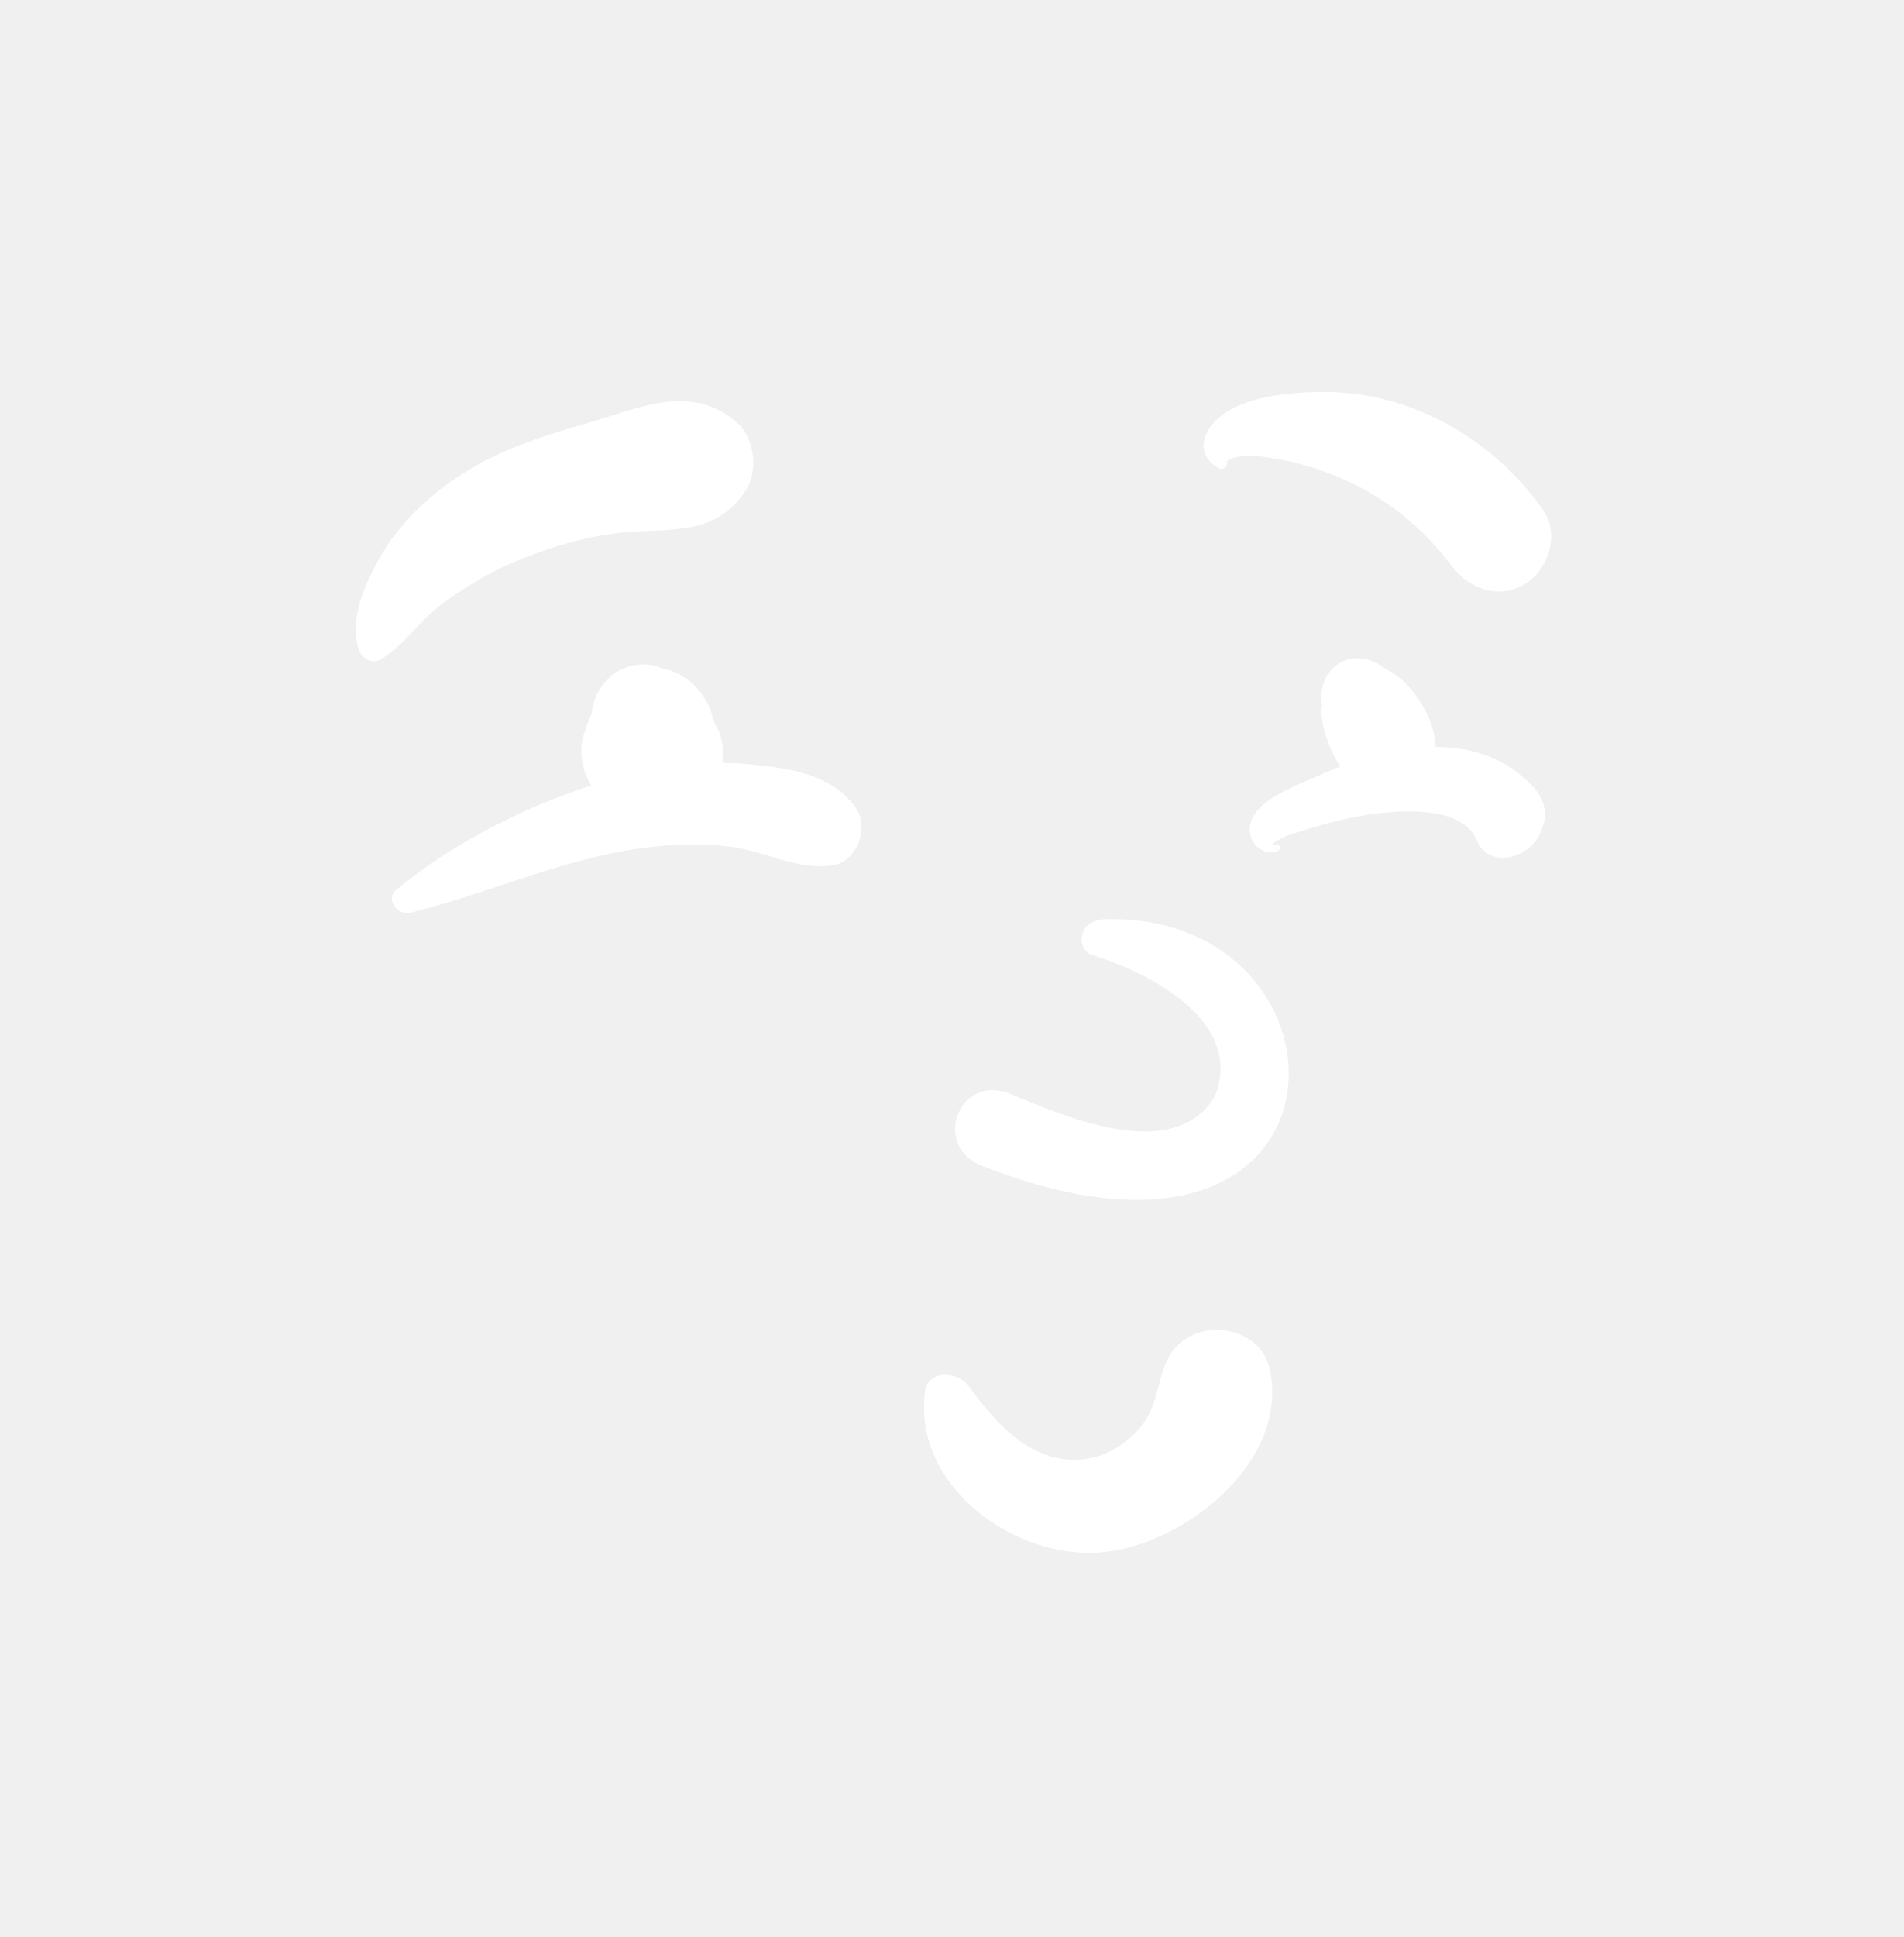
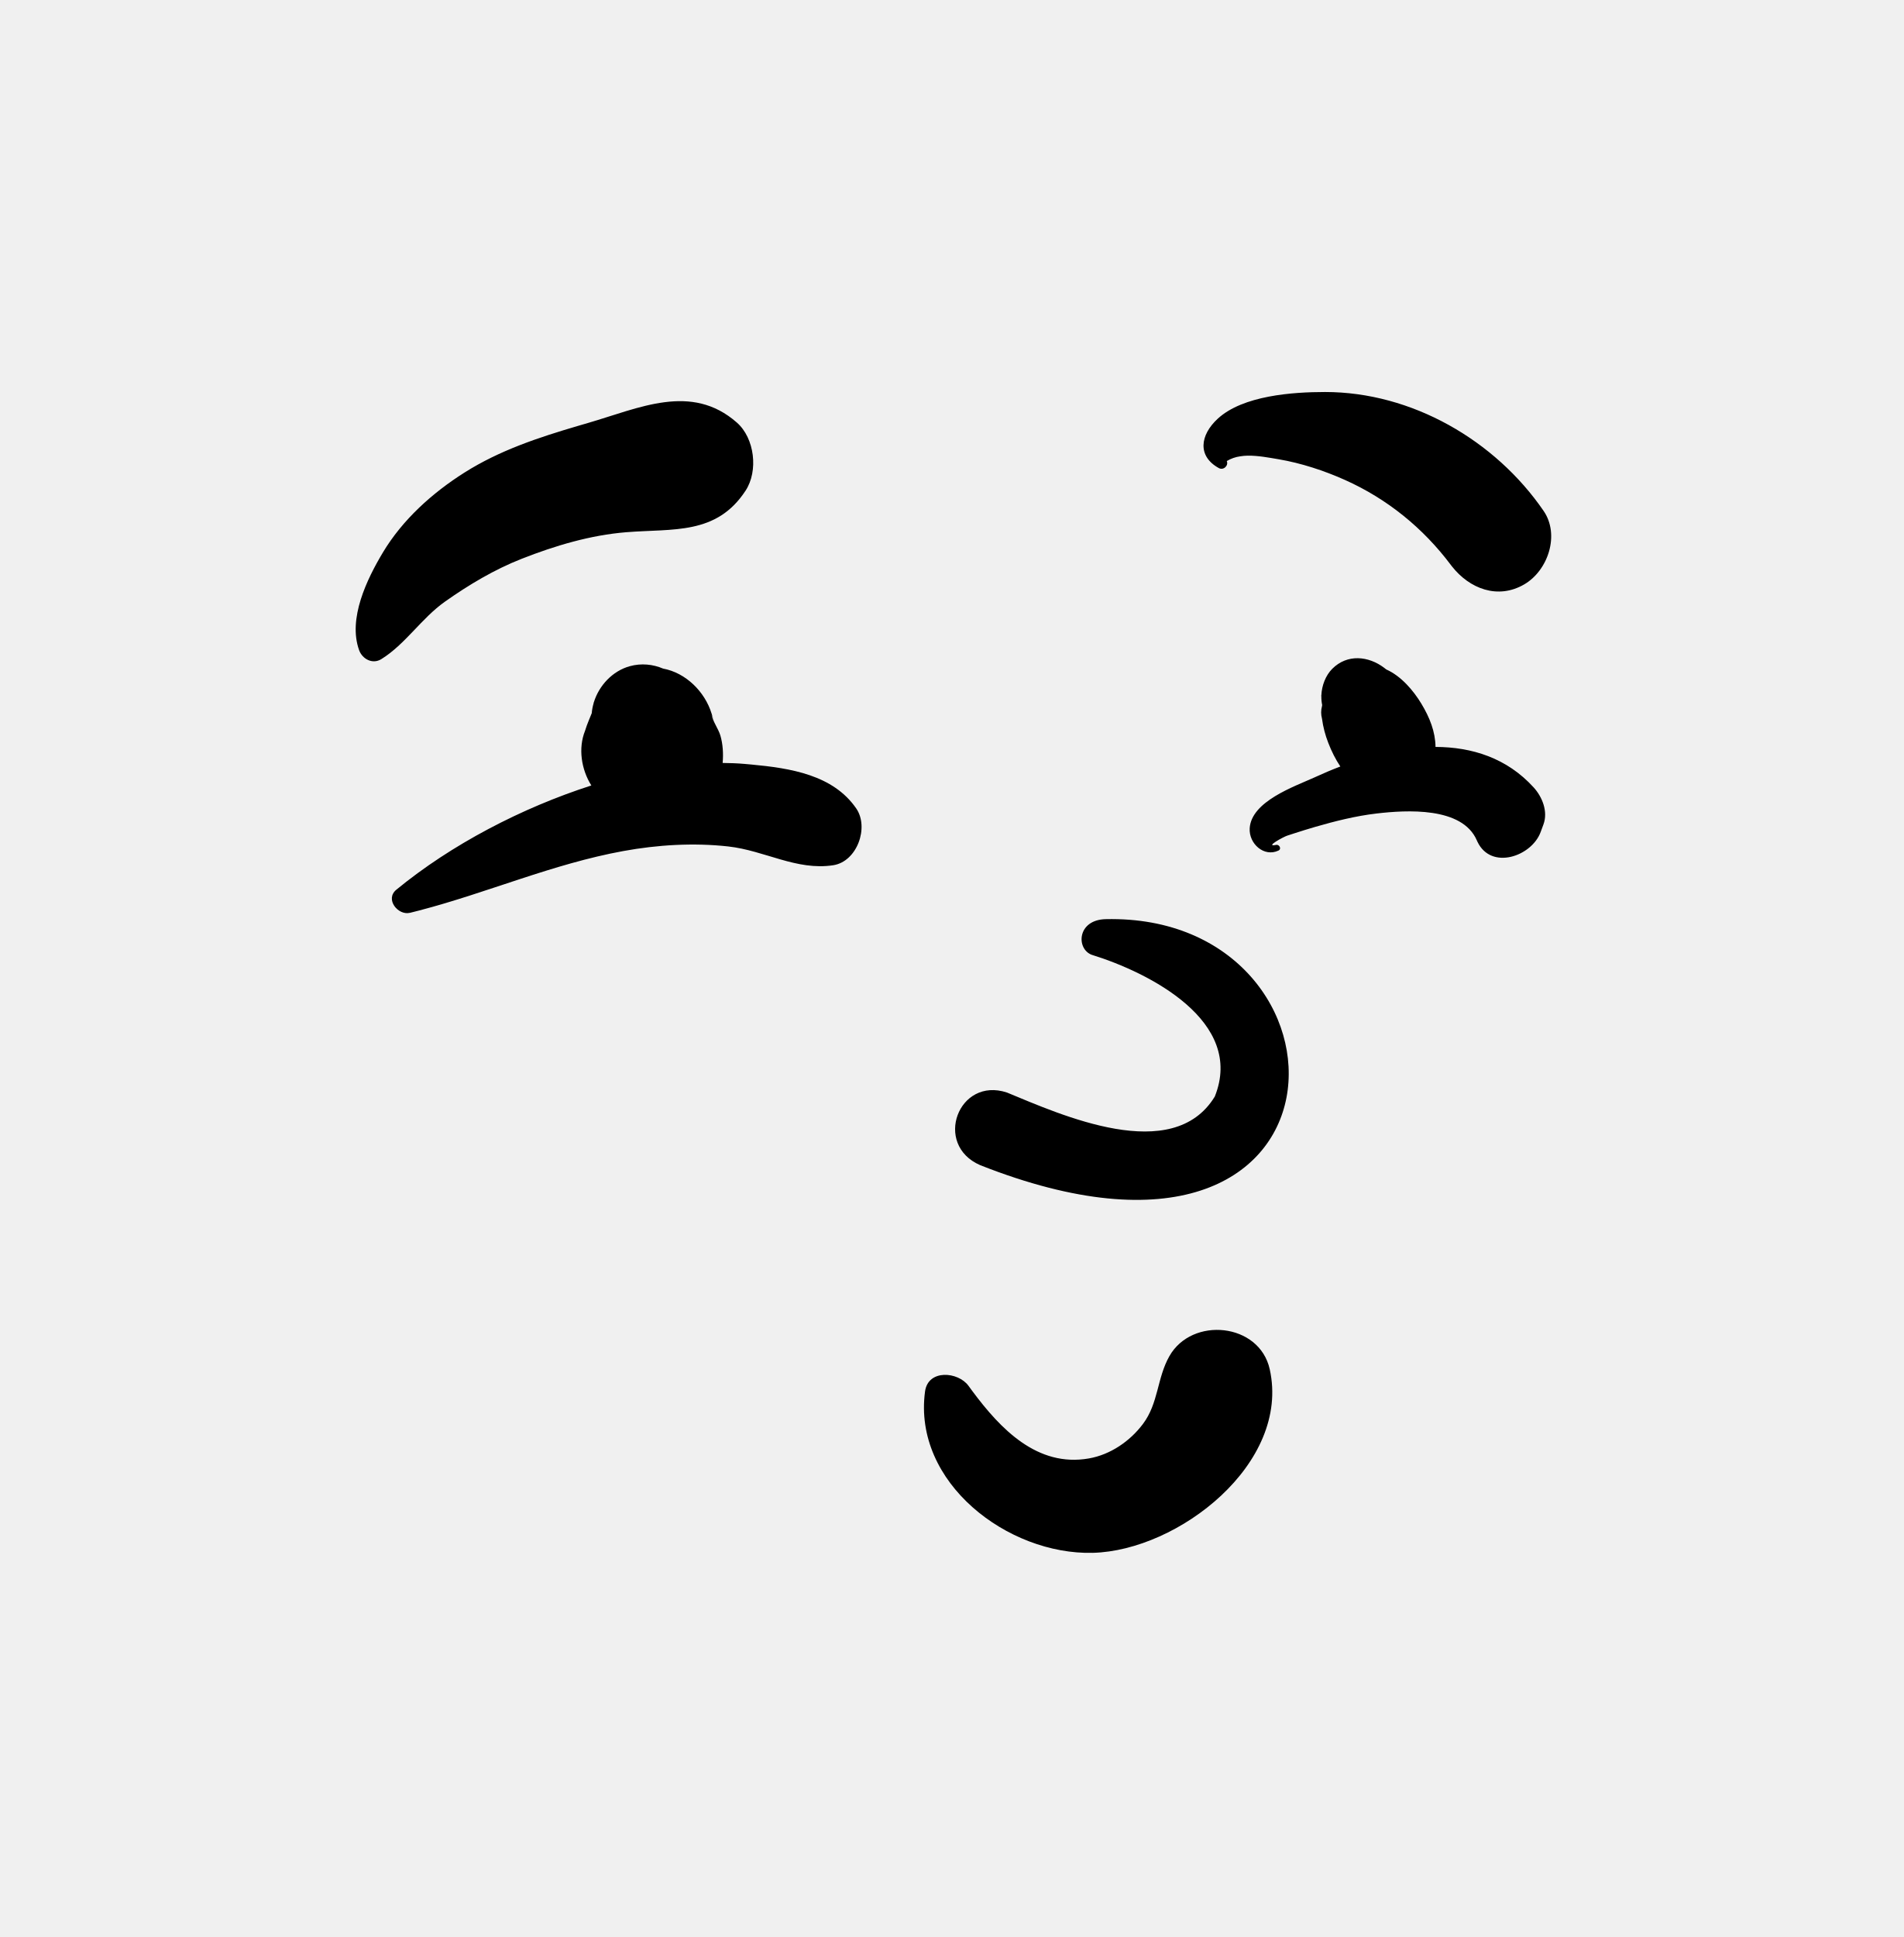
<svg xmlns="http://www.w3.org/2000/svg" width="289" height="294" viewBox="0 0 289 294" fill="none">
-   <path fill-rule="evenodd" clip-rule="evenodd" d="M177.534 205.837C180.965 199.783 191.203 200.767 192.768 207.828C195.943 222.142 178.874 235.36 165.91 235.69C153.027 236.017 138.572 225.052 140.437 211.202C140.898 207.776 145.474 208.192 147.034 210.34L147.639 211.164C151.876 216.856 157.467 222.748 165.331 221.36C168.59 220.786 171.55 218.75 173.52 216.129C175.896 212.966 175.635 209.189 177.534 205.837ZM95.615 101.116C97.361 100.635 99.123 100.821 100.67 101.479C104.124 102.112 107.009 104.992 108.023 108.28C108.103 108.565 108.192 108.846 108.291 109.124L108.445 109.539L108.031 108.485C108.222 109.523 109.067 110.614 109.371 111.656C109.745 112.937 109.836 114.392 109.71 115.802C110.808 115.813 111.906 115.85 113.002 115.945L114.061 116.04C119.984 116.591 126.486 117.6 129.998 122.718C131.97 125.594 130.119 130.772 126.496 131.326C120.919 132.179 116.115 129.093 110.557 128.475C105.303 127.89 99.805 128.225 94.619 129.174C83.912 131.132 74.073 135.472 63.639 138.195L62.219 138.555L62.221 138.548C60.433 138.98 58.403 136.494 60.172 135.04C68.531 128.173 79.233 122.608 89.776 119.219C88.24 116.776 87.765 113.558 88.815 110.935C88.977 110.392 89.179 109.863 89.392 109.336L89.836 108.252C89.879 107.741 89.977 107.236 90.119 106.741L90.142 106.59L90.155 106.599C90.94 104.048 92.99 101.84 95.615 101.116ZM202.26 101.511C204.546 99.224 207.758 99.562 210.144 101.362L210.461 101.61C212.71 102.609 214.571 104.792 215.793 106.815C217.062 108.916 217.905 111.056 217.938 113.369C223.472 113.387 228.773 115.047 232.836 119.515C234.148 120.957 235.044 123.181 234.322 125.136L233.892 126.299C232.527 129.991 226.394 132.117 224.309 127.775L224.213 127.563C221.998 122.407 213.495 122.948 208.976 123.475C205.826 123.844 202.715 124.627 199.673 125.504C198.601 125.813 197.539 126.149 196.478 126.491L195.417 126.835C194.851 127.018 191.903 128.619 193.737 128.24C194.23 128.138 194.601 128.856 194.098 129.097C191.912 130.142 189.58 128.061 189.726 125.713C189.979 121.637 196.451 119.403 199.565 117.997L199.752 117.912C200.946 117.36 202.197 116.831 203.488 116.34C202.762 115.26 202.162 114.06 201.663 112.772C201.191 111.556 200.876 110.374 200.703 109.081C200.533 108.449 200.533 107.817 200.703 107.184L200.729 107.003C200.641 106.585 200.599 106.153 200.605 105.718L200.587 105.549H200.605C200.666 104.026 201.271 102.5 202.26 101.511ZM165.732 144.916C174.515 147.63 189.005 155.023 184.428 166.434C178.037 176.914 161.088 169.212 152.875 165.826C145.496 163.382 141.654 173.723 148.789 176.84C207.748 200.165 207.531 138.606 167.87 139.51C163.503 139.609 163.366 144.014 165.732 144.916ZM87.727 64.649L89.225 64.212C97.01 61.956 104.957 58.062 111.869 64.138C114.583 66.525 115.142 71.483 113.2 74.459C108.776 81.24 102.215 80.204 95.07 80.781C89.63 81.222 84.271 82.82 79.193 84.817C75.043 86.45 71.194 88.749 67.56 91.312C63.99 93.834 61.551 97.775 57.889 100.044C56.547 100.876 54.997 100.02 54.515 98.671C52.807 93.885 55.693 87.924 58.135 83.847C61.116 78.874 65.644 74.805 70.513 71.728C75.845 68.356 81.74 66.41 87.727 64.649ZM201.164 59.5C214.323 59.496 226.985 66.815 234.345 77.544C236.846 81.189 235.013 86.589 231.423 88.688C227.396 91.044 223.09 89.347 220.436 85.972L220.278 85.767C216.057 80.146 210.616 75.719 204.166 72.837C201.019 71.43 197.539 70.289 194.135 69.71L193.035 69.522C191.493 69.263 189.705 69.016 188.31 69.258C187.563 69.356 186.877 69.603 186.245 69.979C186.549 70.643 185.764 71.443 185.039 71.045C181.769 69.249 182.17 66.045 184.871 63.555C188.692 60.032 196.229 59.501 201.164 59.5Z" fill="white" />
+   <path fill-rule="evenodd" clip-rule="evenodd" d="M177.534 205.837C180.965 199.783 191.203 200.767 192.768 207.828C195.943 222.142 178.874 235.36 165.91 235.69C153.027 236.017 138.572 225.052 140.437 211.202C140.898 207.776 145.474 208.192 147.034 210.34L147.639 211.164C151.876 216.856 157.467 222.748 165.331 221.36C168.59 220.786 171.55 218.75 173.52 216.129C175.896 212.966 175.635 209.189 177.534 205.837ZM95.615 101.116C97.361 100.635 99.123 100.821 100.67 101.479C104.124 102.112 107.009 104.992 108.023 108.28C108.103 108.565 108.192 108.846 108.291 109.124L108.445 109.539L108.031 108.485C108.222 109.523 109.067 110.614 109.371 111.656C109.745 112.937 109.836 114.392 109.71 115.802C110.808 115.813 111.906 115.85 113.002 115.945L114.061 116.04C119.984 116.591 126.486 117.6 129.998 122.718C131.97 125.594 130.119 130.772 126.496 131.326C120.919 132.179 116.115 129.093 110.557 128.475C105.303 127.89 99.805 128.225 94.619 129.174C83.912 131.132 74.073 135.472 63.639 138.195L62.219 138.555L62.221 138.548C60.433 138.98 58.403 136.494 60.172 135.04C68.531 128.173 79.233 122.608 89.776 119.219C88.24 116.776 87.765 113.558 88.815 110.935C88.977 110.392 89.179 109.863 89.392 109.336L89.836 108.252C89.879 107.741 89.977 107.236 90.119 106.741L90.142 106.59L90.155 106.599C90.94 104.048 92.99 101.84 95.615 101.116ZM202.26 101.511C204.546 99.224 207.758 99.562 210.144 101.362L210.461 101.61C212.71 102.609 214.571 104.792 215.793 106.815C217.062 108.916 217.905 111.056 217.938 113.369C223.472 113.387 228.773 115.047 232.836 119.515C234.148 120.957 235.044 123.181 234.322 125.136L233.892 126.299C232.527 129.991 226.394 132.117 224.309 127.775L224.213 127.563C221.998 122.407 213.495 122.948 208.976 123.475C205.826 123.844 202.715 124.627 199.673 125.504C198.601 125.813 197.539 126.149 196.478 126.491L195.417 126.835C194.851 127.018 191.903 128.619 193.737 128.24C194.23 128.138 194.601 128.856 194.098 129.097C191.912 130.142 189.58 128.061 189.726 125.713C189.979 121.637 196.451 119.403 199.565 117.997L199.752 117.912C200.946 117.36 202.197 116.831 203.488 116.34C202.762 115.26 202.162 114.06 201.663 112.772C201.191 111.556 200.876 110.374 200.703 109.081C200.533 108.449 200.533 107.817 200.703 107.184L200.729 107.003C200.641 106.585 200.599 106.153 200.605 105.718L200.587 105.549H200.605C200.666 104.026 201.271 102.5 202.26 101.511ZM165.732 144.916C174.515 147.63 189.005 155.023 184.428 166.434C178.037 176.914 161.088 169.212 152.875 165.826C145.496 163.382 141.654 173.723 148.789 176.84C207.748 200.165 207.531 138.606 167.87 139.51C163.503 139.609 163.366 144.014 165.732 144.916ZM87.727 64.649L89.225 64.212C97.01 61.956 104.957 58.062 111.869 64.138C114.583 66.525 115.142 71.483 113.2 74.459C108.776 81.24 102.215 80.204 95.07 80.781C89.63 81.222 84.271 82.82 79.193 84.817C75.043 86.45 71.194 88.749 67.56 91.312C63.99 93.834 61.551 97.775 57.889 100.044C56.547 100.876 54.997 100.02 54.515 98.671C52.807 93.885 55.693 87.924 58.135 83.847C61.116 78.874 65.644 74.805 70.513 71.728C75.845 68.356 81.74 66.41 87.727 64.649ZM201.164 59.5C214.323 59.496 226.985 66.815 234.345 77.544C236.846 81.189 235.013 86.589 231.423 88.688C227.396 91.044 223.09 89.347 220.436 85.972L220.278 85.767C216.057 80.146 210.616 75.719 204.166 72.837C201.019 71.43 197.539 70.289 194.135 69.71L193.035 69.522C191.493 69.263 189.705 69.016 188.31 69.258C187.563 69.356 186.877 69.603 186.245 69.979C186.549 70.643 185.764 71.443 185.039 71.045C181.769 69.249 182.17 66.045 184.871 63.555C188.692 60.032 196.229 59.501 201.164 59.5Z" fill="black" />
</svg>
